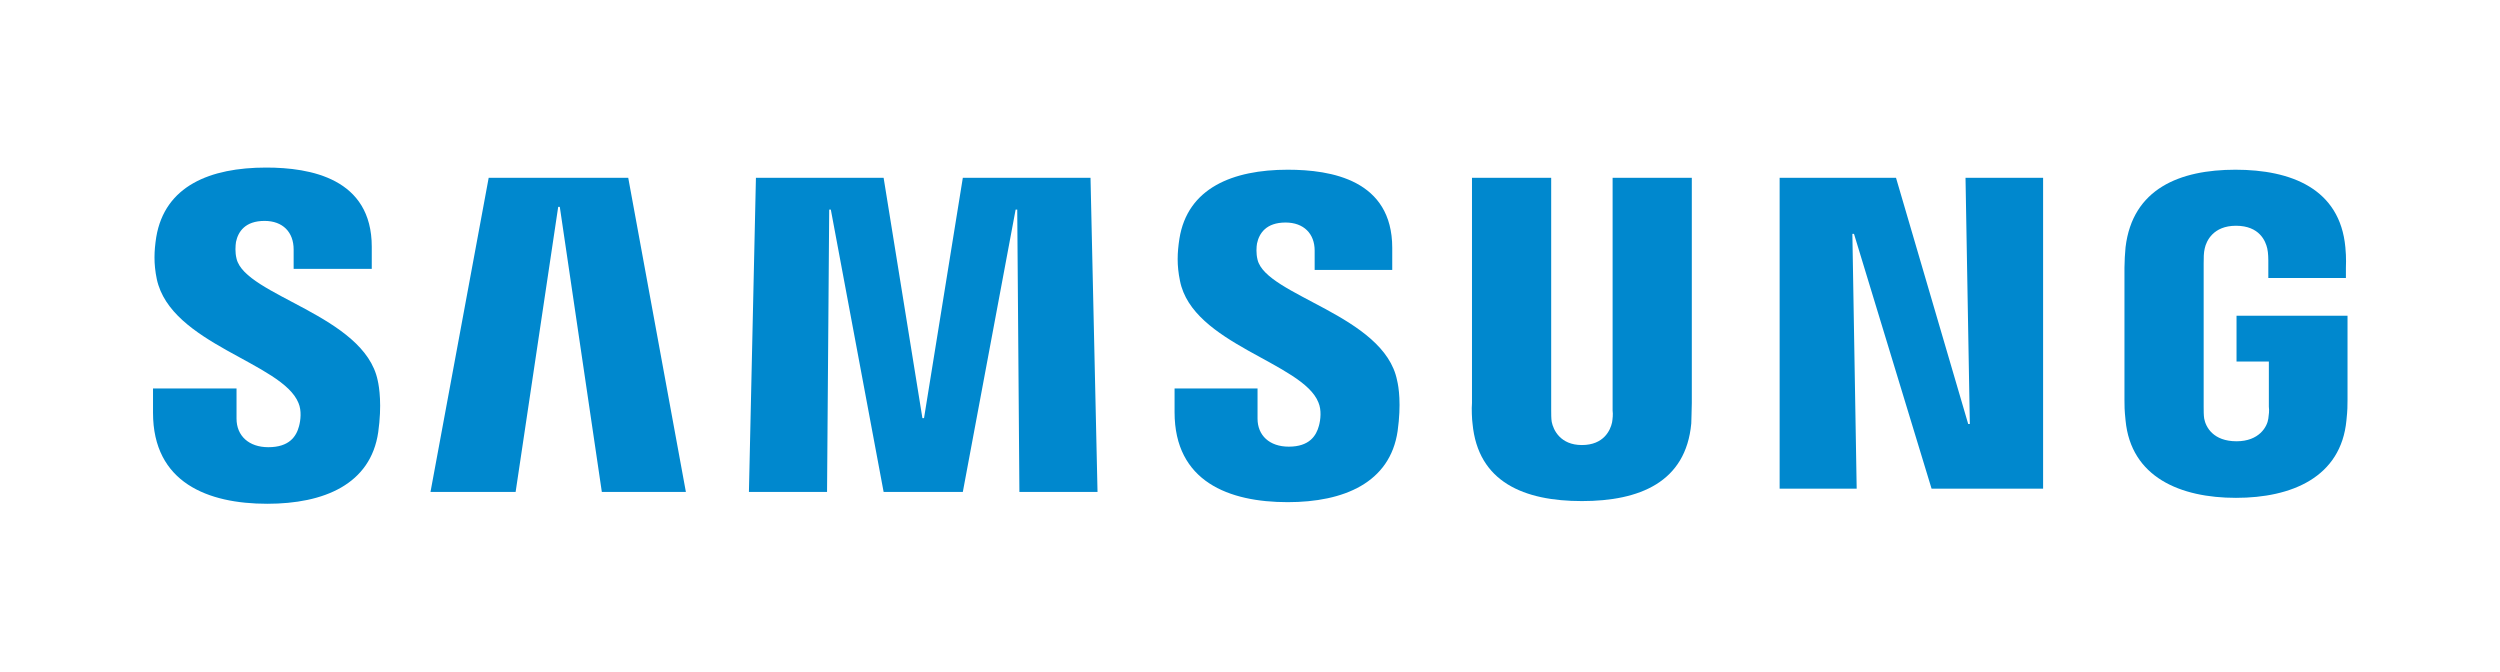
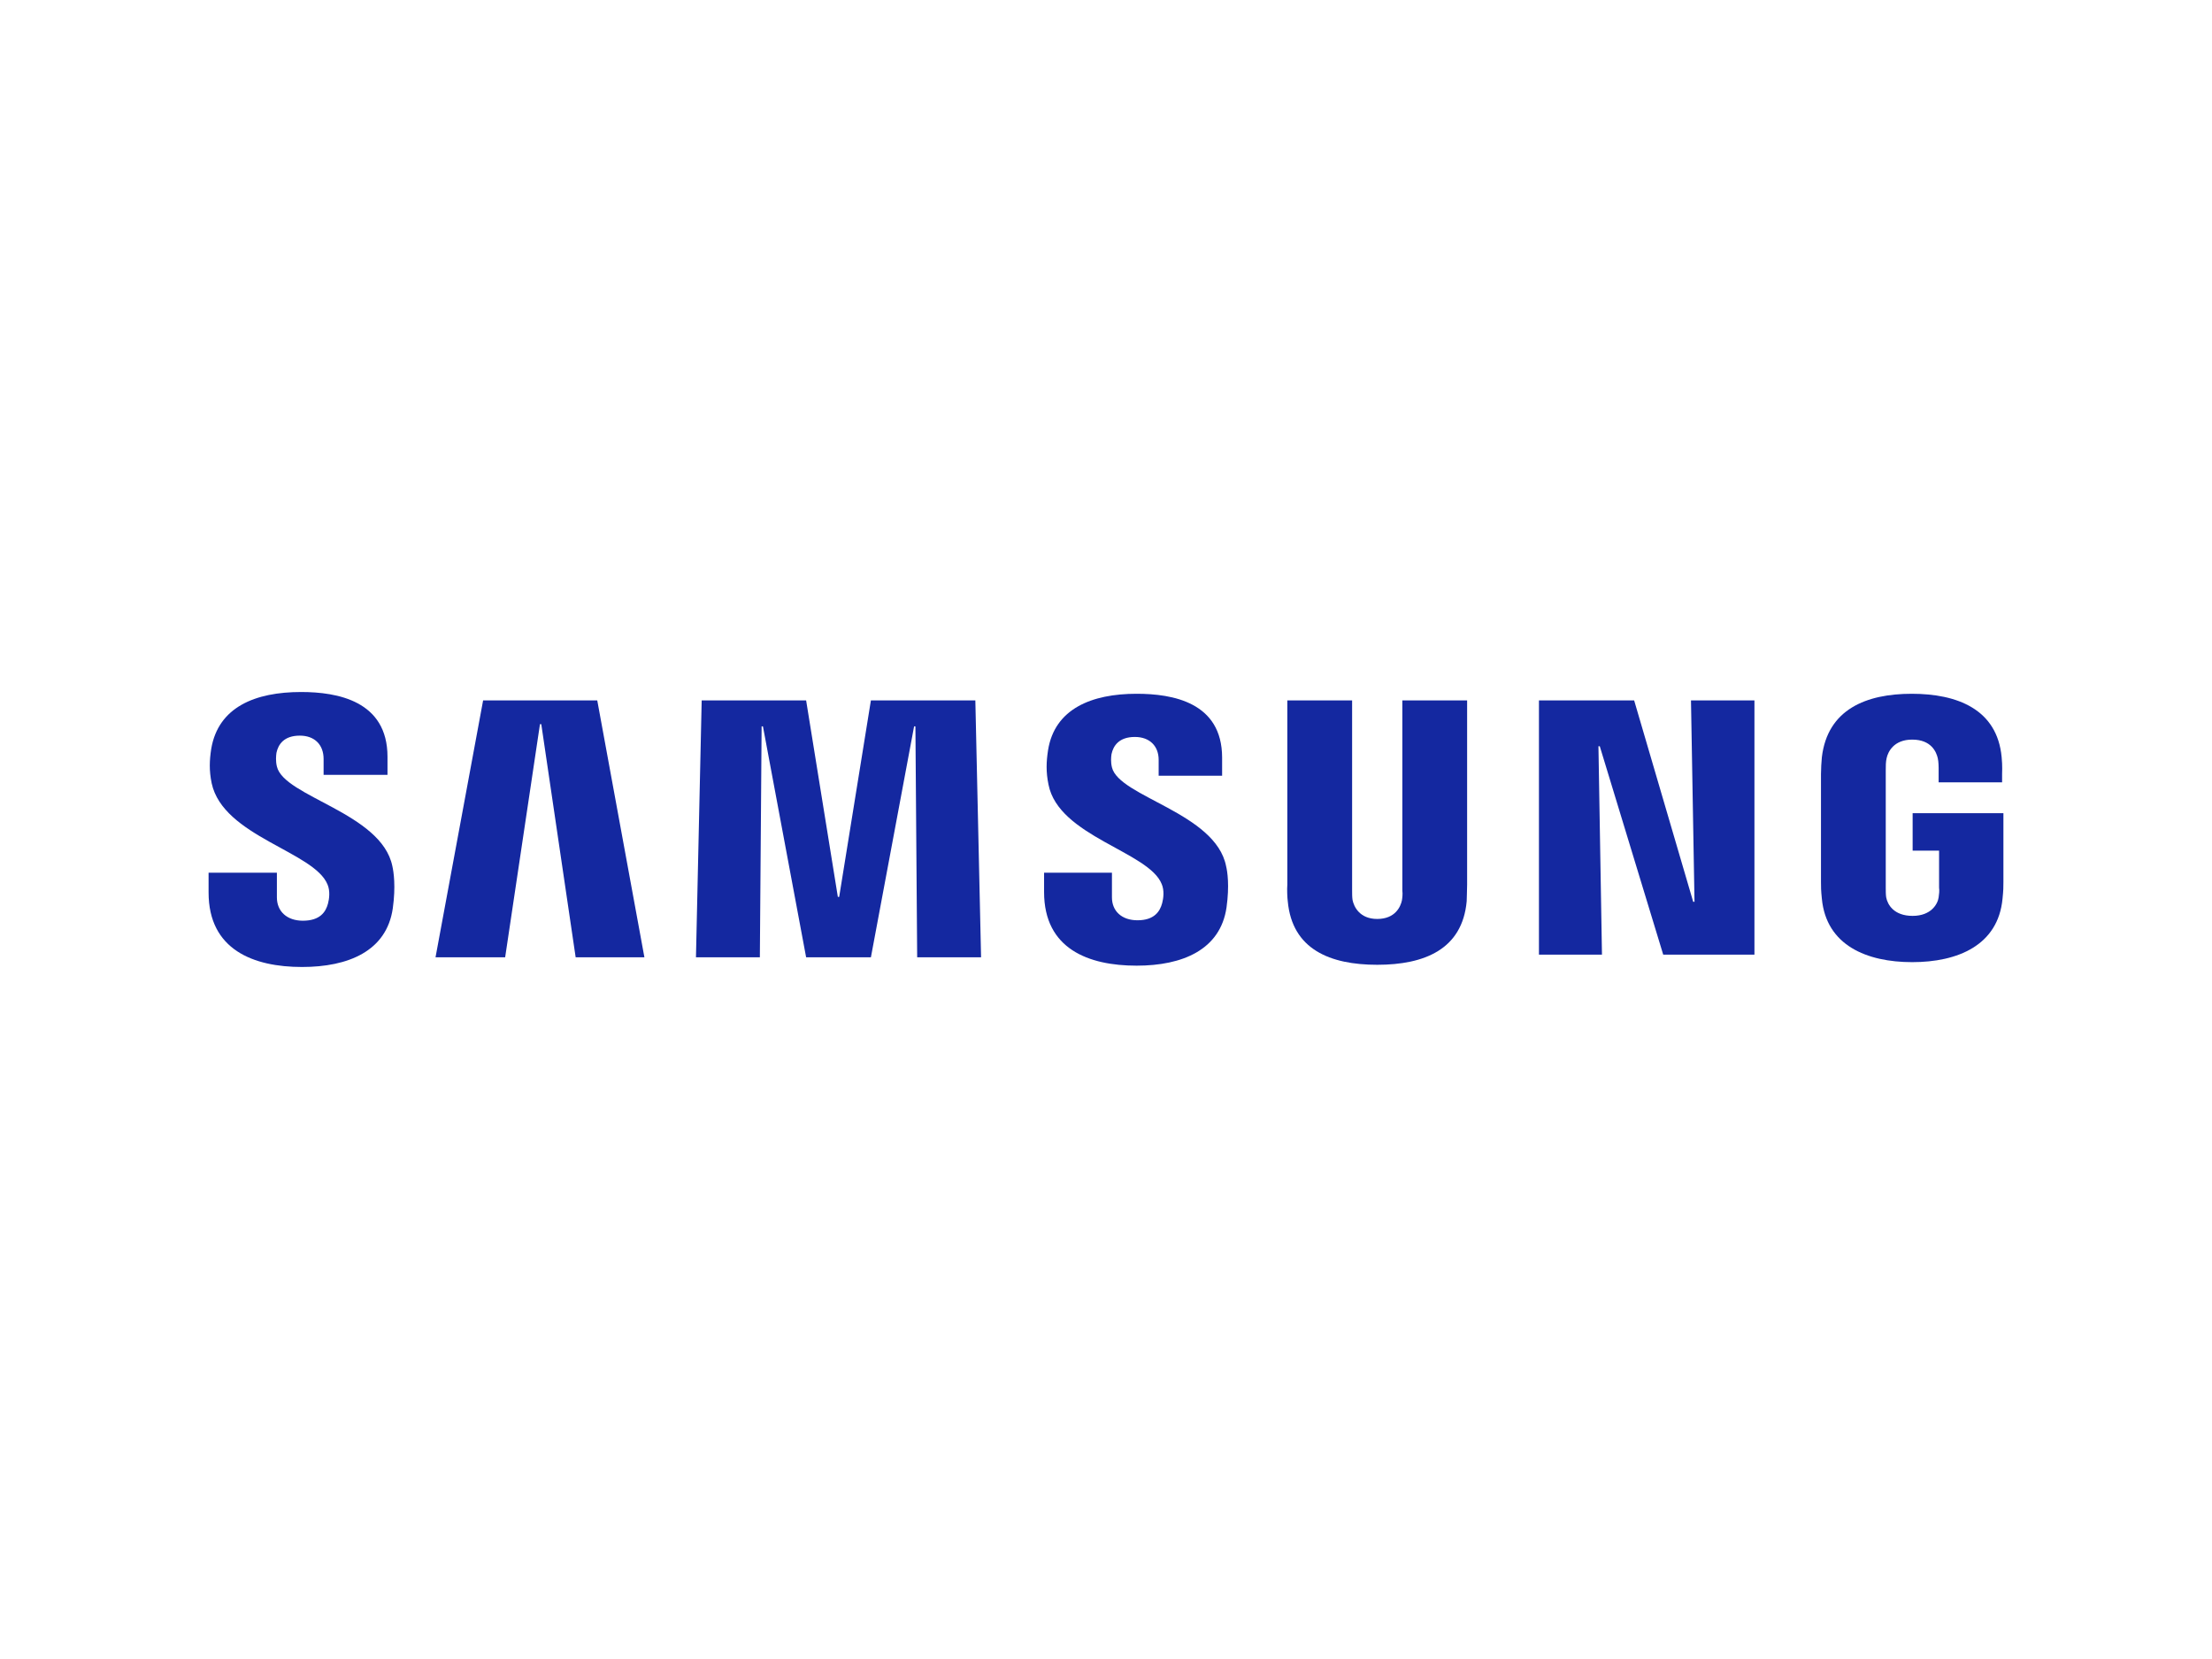
- <svg xmlns="http://www.w3.org/2000/svg" xmlns:xlink="http://www.w3.org/1999/xlink" version="1.1" id="Ebene_1" x="0px" y="0px" viewBox="0 0 464 124.7" style="enable-background:new 0 0 464 124.7;" xml:space="preserve">
-   <style type="text/css">
- 	.st0{fill:none;}
- 	.st1{fill:#0088CE;}
- 	.st2{clip-path:url(#SVGID_2_);fill:#0088CE;}
- </style>
-   <rect y="0" class="st0" width="464" height="124.7" />
-   <polygon class="st1" points="365.6,78.7 364.8,33 379.2,33 379.2,90.7 358.5,90.7 344.1,43.4 343.8,43.4 344.6,90.7 330.3,90.7   330.3,33 351.9,33 365.3,78.7 " />
-   <polygon class="st1" points="103.6,38.4 95.7,91.3 79.9,91.3 90.7,33 116.6,33 127.3,91.3 111.7,91.3 103.9,38.4 " />
-   <polygon class="st1" points="171.5,77.6 178.7,33 202.4,33 203.7,91.3 189.2,91.3 188.8,38.9 188.5,38.9 178.7,91.3 164,91.3   154.2,38.9 153.9,38.9 153.5,91.3 139,91.3 140.3,33 164,33 171.2,77.6 " />
+ <svg xmlns="http://www.w3.org/2000/svg" viewBox="0 0 640 480">
+   <style type="text/css">.st0{fill:none;}
+  	.st1{fill:#1428a0;}
+  	.st2{clip-path:url(#SVGID_2_);fill:#1428a0;}</style>
  <g>
-     <defs>
-       <rect id="SVGID_1_" width="464" height="124.7" />
-     </defs>
-     <clipPath id="SVGID_2_">
-       <use xlink:href="#SVGID_1_" style="overflow:visible;" />
-     </clipPath>
-     <path class="st2" d="M55.4,74.8c0.6,1.4,0.4,3.2,0.1,4.3c-0.5,1.9-1.8,3.9-5.7,3.9c-3.6,0-5.9-2.1-5.9-5.3l0-5.6H28.4l0,4.5   c0,13,10.2,16.9,21.2,16.9c10.5,0,19.2-3.6,20.6-13.3c0.7-5,0.2-8.3-0.1-9.6C67.6,58.5,45.5,54.9,43.9,48c-0.3-1.2-0.2-2.4-0.1-3.1   c0.4-1.9,1.7-3.9,5.3-3.9c3.4,0,5.4,2.1,5.4,5.3v3.6h14.5v-4.1c0-12.7-11.4-14.7-19.6-14.7c-10.4,0-18.8,3.4-20.4,12.9   c-0.4,2.6-0.5,4.9,0.1,7.8C31.7,63.9,52.4,67.3,55.4,74.8" />
-     <path class="st2" d="M244.7,74.7c0.6,1.4,0.4,3.2,0.1,4.3c-0.5,1.9-1.8,3.9-5.6,3.9c-3.6,0-5.8-2.1-5.8-5.2l0-5.6H218l0,4.4   c0,12.9,10.1,16.7,21,16.7c10.4,0,19-3.6,20.4-13.2c0.7-5,0.2-8.2-0.1-9.4c-2.4-12.1-24.3-15.7-25.9-22.4c-0.3-1.2-0.2-2.4-0.1-3   c0.4-1.9,1.7-3.9,5.3-3.9c3.4,0,5.4,2.1,5.4,5.2v3.6h14.4V46c0-12.6-11.3-14.5-19.4-14.5c-10.2,0-18.6,3.4-20.1,12.8   c-0.4,2.6-0.5,4.9,0.1,7.8C221.3,63.9,241.8,67.3,244.7,74.7" />
-     <path class="st2" d="M293.6,82.6c4.1,0,5.3-2.8,5.6-4.2c0.1-0.6,0.2-1.5,0.1-2.2V33h14.7v41.8c0,1.1-0.1,3.3-0.1,3.8   c-1,10.9-9.6,14.4-20.3,14.4c-10.7,0-19.3-3.5-20.3-14.4c-0.1-0.6-0.2-2.8-0.1-3.8V33h14.7v43.1c0,0.7,0,1.6,0.1,2.2   C288.3,79.8,289.6,82.6,293.6,82.6" />
-     <path class="st2" d="M415.1,81.9c4.2,0,5.7-2.7,5.9-4.2c0.1-0.7,0.2-1.5,0.1-2.2v-8.4h-6v-8.5h20.6v15.6c0,1.1,0,1.9-0.2,3.8   c-1,10.6-10.2,14.4-20.5,14.4c-10.3,0-19.5-3.8-20.5-14.4c-0.2-1.9-0.2-2.7-0.2-3.8l0-24.5c0-1,0.1-2.9,0.2-3.8   c1.3-10.9,10.1-14.4,20.4-14.4c10.3,0,19.4,3.5,20.4,14.4c0.2,1.9,0.1,3.8,0.1,3.8v1.9H421v-3.3c0,0,0-1.4-0.2-2.2   c-0.3-1.3-1.4-4.2-5.8-4.2c-4.2,0-5.5,2.8-5.8,4.2c-0.2,0.8-0.2,1.8-0.2,2.8v26.6c0,0.7,0,1.6,0.1,2.2   C409.4,79.3,410.8,81.9,415.1,81.9" />
+     <rect x="-1" y="-1" width="642" height="482" id="canvas_background" fill="none" />
+   </g>
+   <g>
+     <g stroke="null" id="svg_5">
+       <polygon stroke="null" class="st1" points="490.274,260.91 489.254,202.643 507.614,202.643 507.614,276.21 481.221,276.21 462.862,215.903 462.479,215.903 463.499,276.21 445.267,276.21 445.267,202.643 472.807,202.643 489.891,260.91 " id="svg_2" />
+       <polygon stroke="null" class="st1" points="156.229,209.528 146.156,276.974 126.012,276.974 139.781,202.643 172.803,202.643 186.446,276.974 166.556,276.974 156.611,209.528 " id="svg_3" />
+       <polygon stroke="null" class="st1" points="242.8,259.507 251.98,202.643 282.197,202.643 283.854,276.974 265.367,276.974 264.857,210.165 264.475,210.165 251.98,276.974 233.237,276.974 220.743,210.165 220.36,210.165 219.85,276.974 201.363,276.974 203.02,202.643 233.237,202.643 242.417,259.507 " id="svg_4" />
+       <path stroke="null" class="st2" d="m94.774,255.937c0.765,1.785 0.51,4.08 0.127,5.482c-0.637,2.422 -2.295,4.972 -7.267,4.972c-4.59,0 -7.522,-2.677 -7.522,-6.757l0,-7.14l-19.762,0l0,5.737c0,16.575 13.005,21.547 27.03,21.547c13.387,0 24.48,-4.59 26.265,-16.957c0.892,-6.375 0.255,-10.582 -0.127,-12.24c-3.187,-15.427 -31.365,-20.017 -33.405,-28.815c-0.382,-1.53 -0.255,-3.06 -0.127,-3.952c0.51,-2.422 2.167,-4.972 6.757,-4.972c4.335,0 6.885,2.677 6.885,6.757l0,4.59l18.487,0l0,-5.227c0,-16.192 -14.535,-18.742 -24.99,-18.742c-13.26,0 -23.97,4.335 -26.01,16.447c-0.51,3.315 -0.637,6.247 0.127,9.945c3.315,15.427 29.707,19.762 33.532,29.325" id="svg_7" />
+       <path stroke="null" class="st2" d="m336.128,255.81c0.765,1.785 0.51,4.08 0.127,5.482c-0.637,2.422 -2.295,4.972 -7.14,4.972c-4.59,0 -7.395,-2.677 -7.395,-6.63l0,-7.14l-19.635,0l0,5.61c0,16.447 12.877,21.292 26.775,21.292c13.26,0 24.225,-4.59 26.01,-16.83c0.892,-6.375 0.255,-10.455 -0.127,-11.985c-3.06,-15.427 -30.982,-20.017 -33.022,-28.56c-0.382,-1.53 -0.255,-3.06 -0.127,-3.825c0.51,-2.422 2.167,-4.972 6.757,-4.972c4.335,0 6.885,2.677 6.885,6.63l0,4.59l18.36,0l0,-5.227c0,-16.065 -14.407,-18.487 -24.735,-18.487c-13.005,0 -23.715,4.335 -25.627,16.32c-0.51,3.315 -0.637,6.247 0.127,9.945c2.932,15.045 29.07,19.38 32.767,28.815" id="svg_8" />
+       <path stroke="null" class="st2" d="m398.475,265.882c5.227,0 6.757,-3.57 7.14,-5.355c0.127,-0.765 0.255,-1.912 0.127,-2.805l0,-55.079l18.742,0l0,53.294c0,1.402 -0.127,4.207 -0.127,4.845c-1.275,13.897 -12.24,18.36 -25.882,18.36c-13.642,0 -24.607,-4.462 -25.882,-18.36c-0.127,-0.765 -0.255,-3.57 -0.127,-4.845l0,-53.294l18.742,0l0,54.952c0,0.892 0,2.04 0.127,2.805c0.382,1.912 2.04,5.482 7.14,5.482" id="svg_9" />
+       <path stroke="null" class="st2" d="m553.385,264.99c5.355,0 7.267,-3.442 7.522,-5.355c0.127,-0.892 0.255,-1.912 0.127,-2.805l0,-10.71l-7.65,0l0,-10.837l26.265,0l0,19.89c0,1.402 0,2.422 -0.255,4.845c-1.275,13.515 -13.005,18.36 -26.137,18.36c-13.132,0 -24.862,-4.845 -26.137,-18.36c-0.255,-2.422 -0.255,-3.442 -0.255,-4.845l0,-31.237c0,-1.275 0.127,-3.697 0.255,-4.845c1.657,-13.897 12.877,-18.36 26.01,-18.36c13.132,0 24.735,4.462 26.01,18.36c0.255,2.422 0.127,4.845 0.127,4.845l0,2.422l-18.36,0l0,-4.207c0,0 0,-1.785 -0.255,-2.805c-0.382,-1.657 -1.785,-5.355 -7.395,-5.355c-5.355,0 -7.012,3.57 -7.395,5.355c-0.255,1.02 -0.255,2.295 -0.255,3.57l0,33.915c0,0.892 0,2.04 0.127,2.805c0.382,2.04 2.167,5.355 7.65,5.355" id="svg_10" />
+     </g>
  </g>
</svg>
